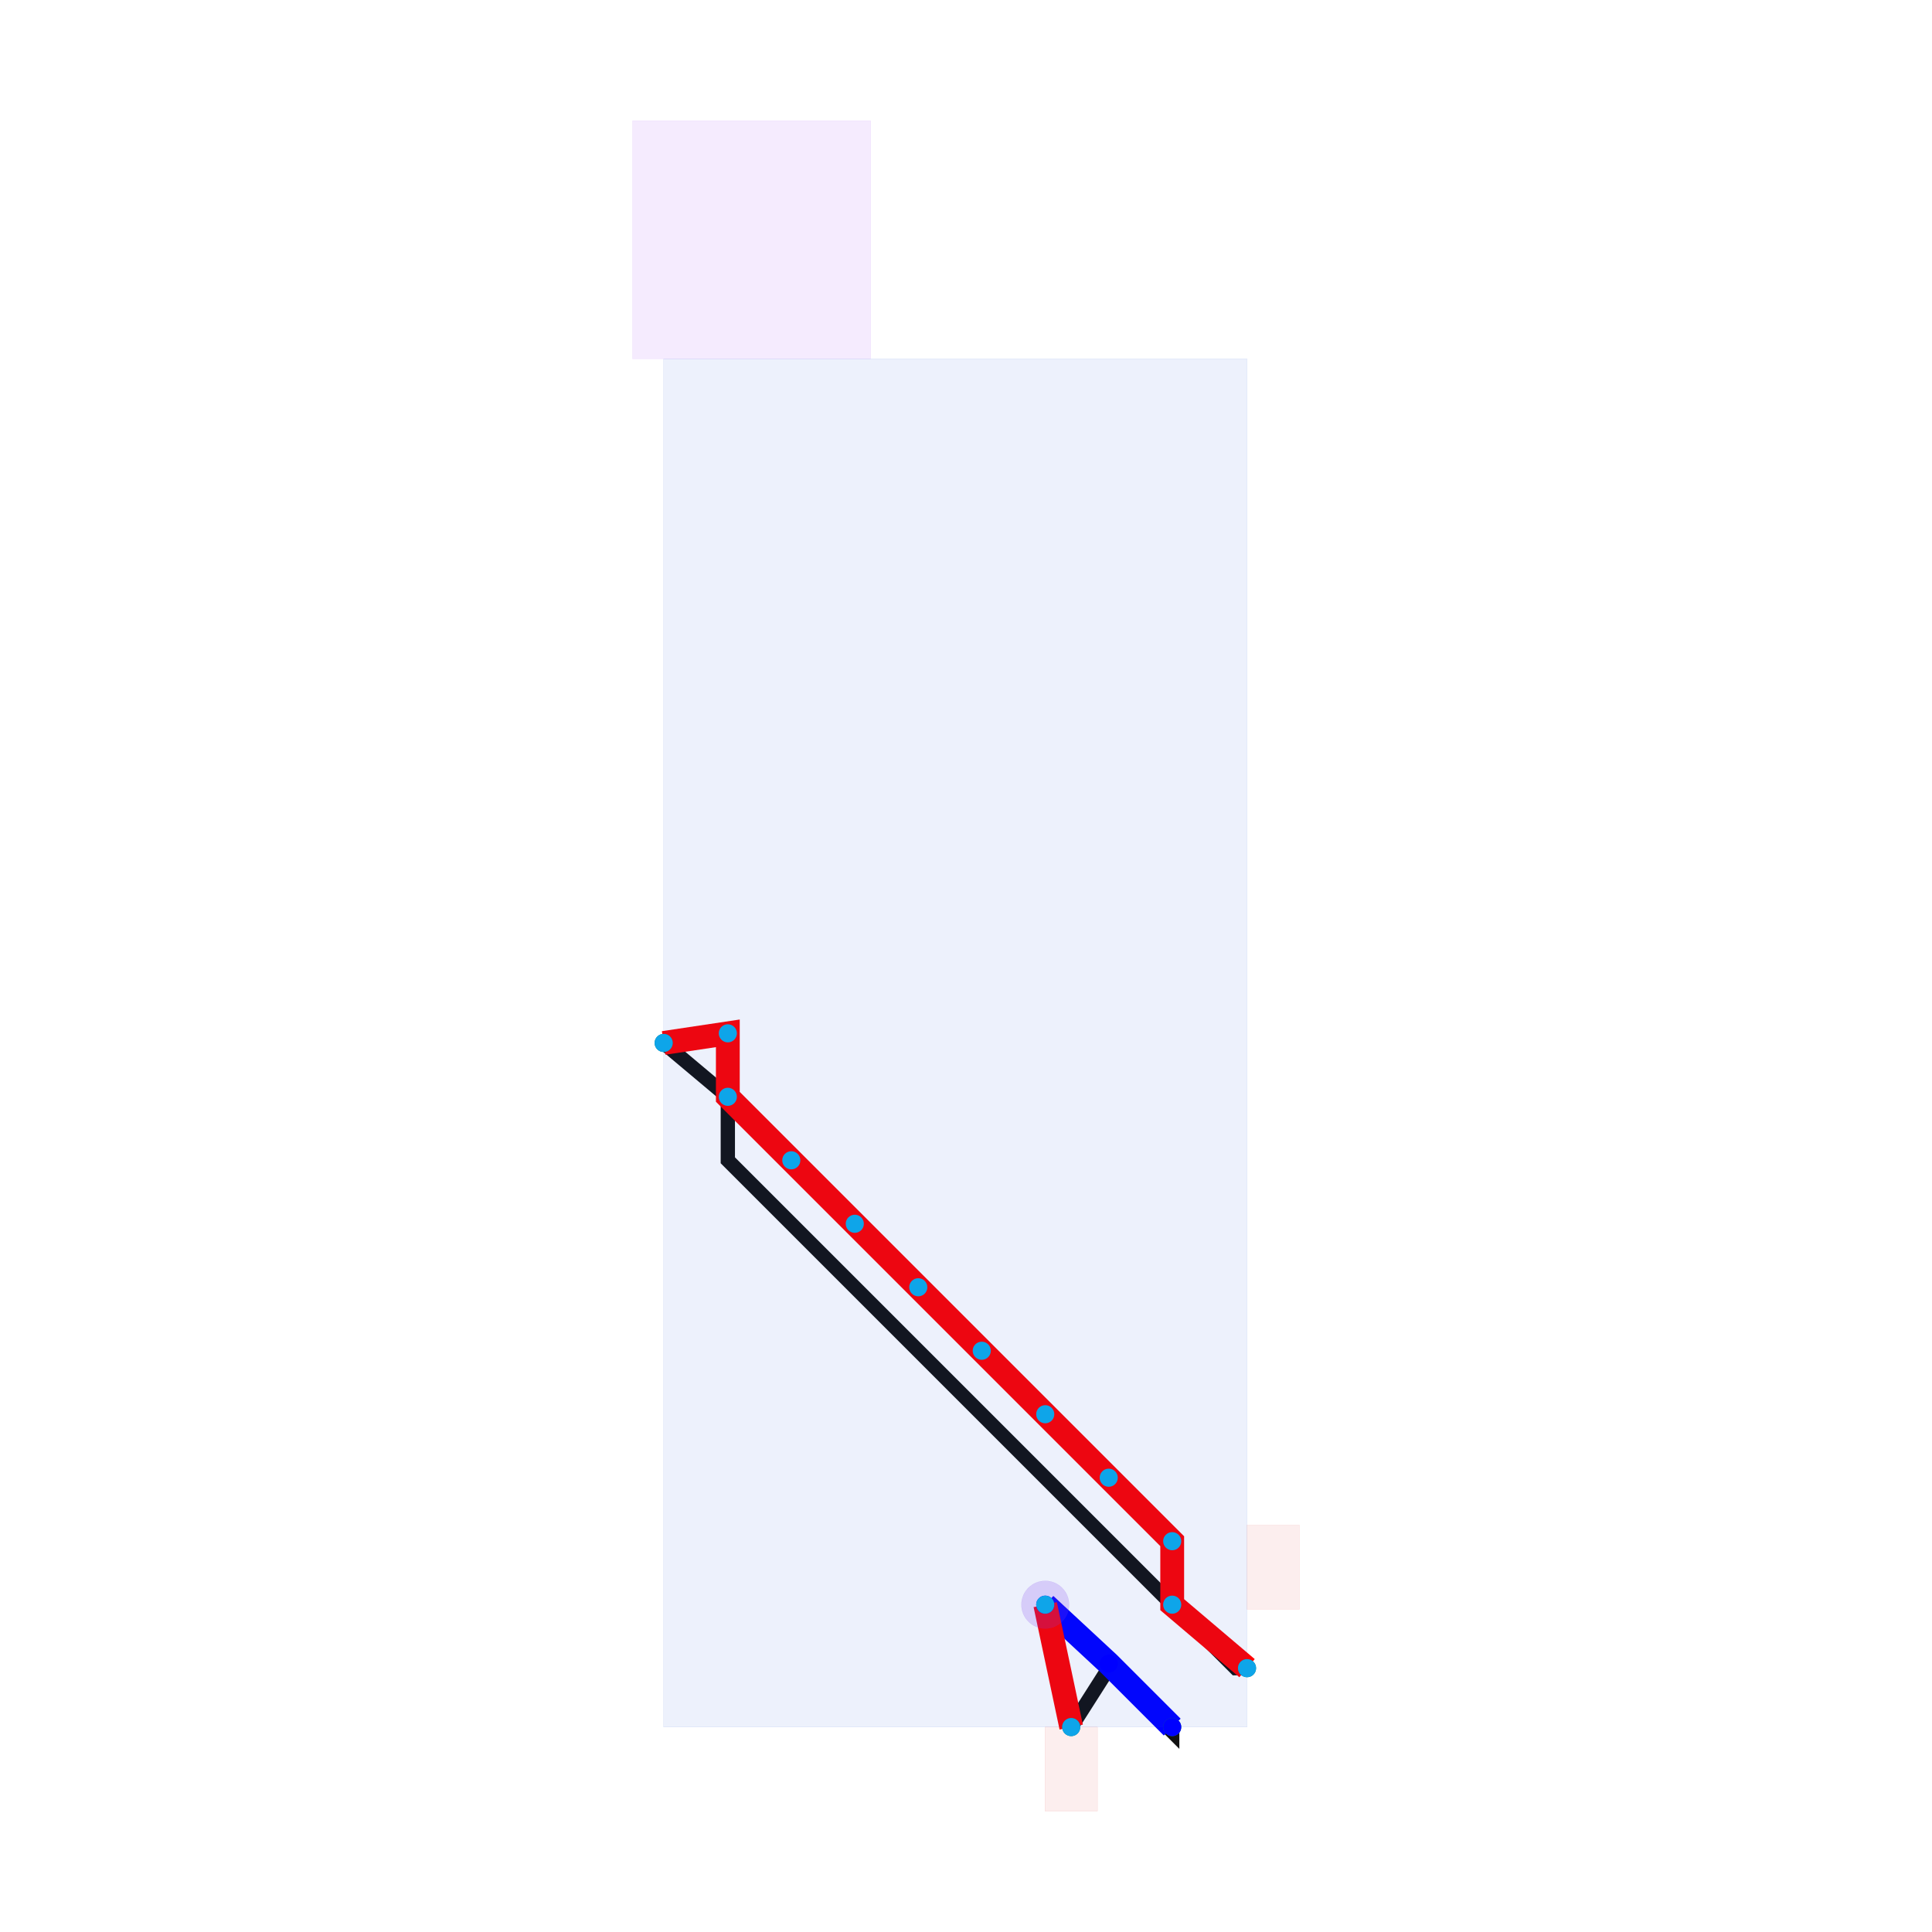
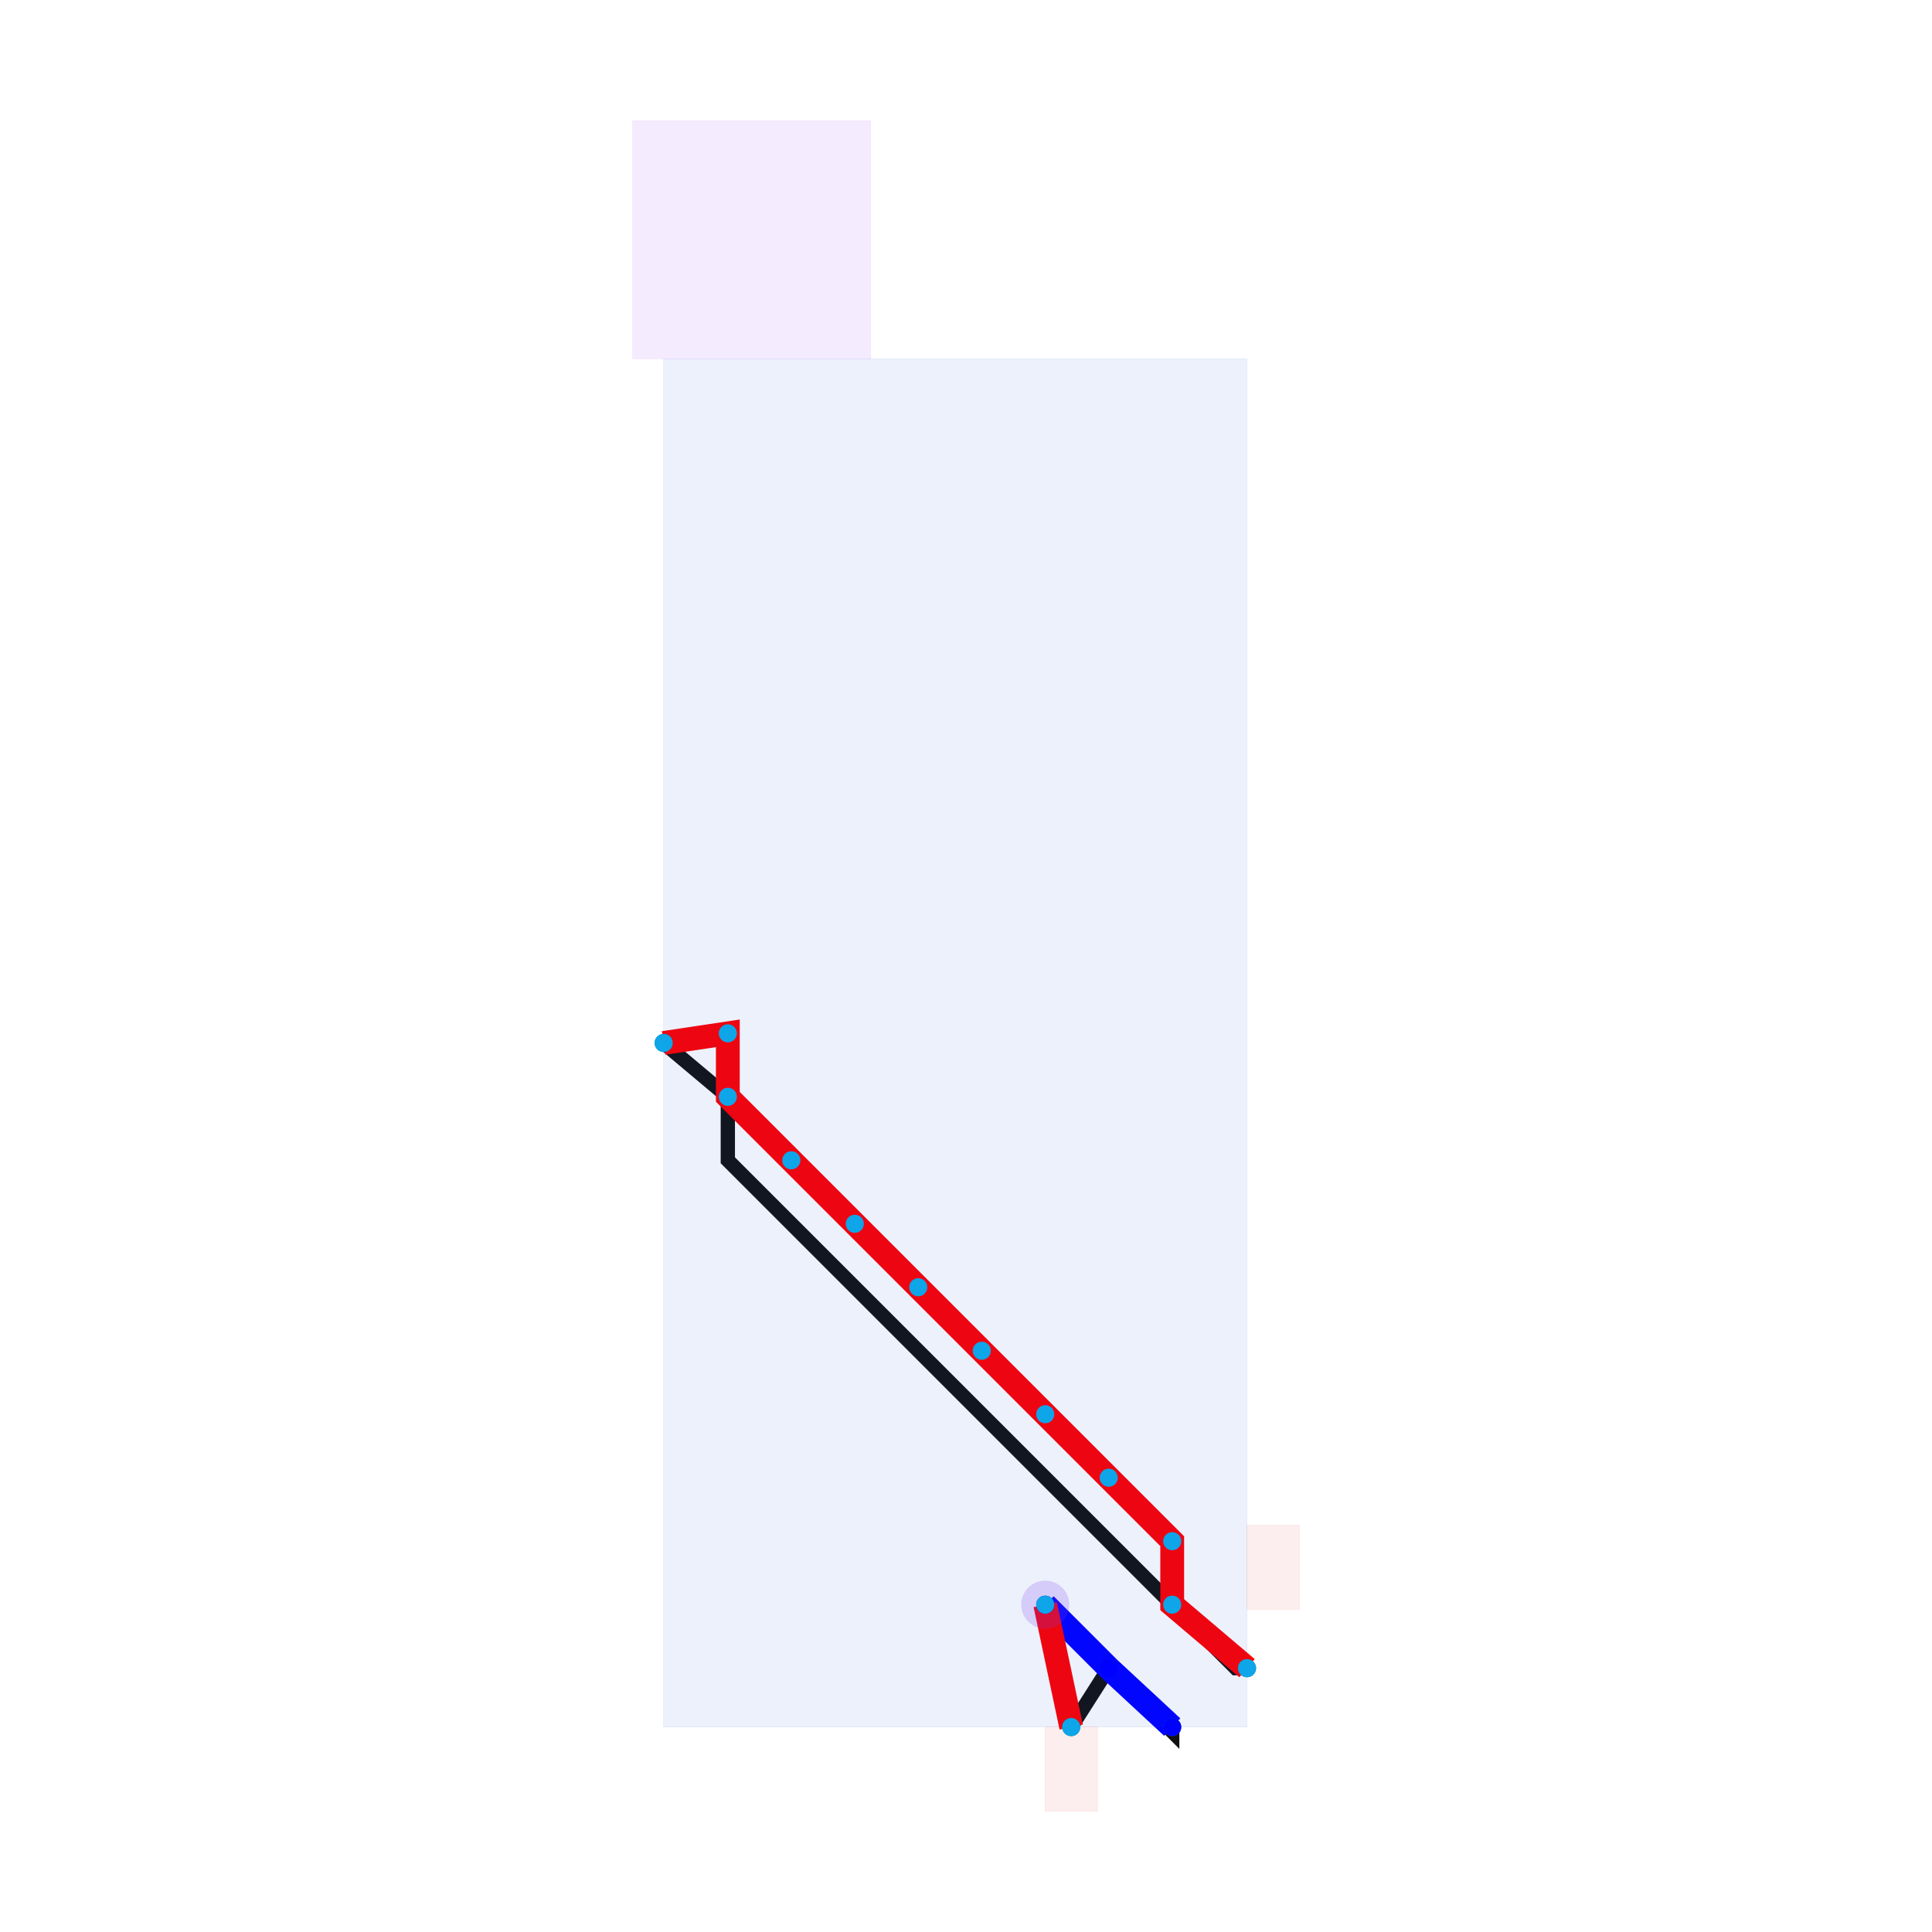
<svg xmlns="http://www.w3.org/2000/svg" width="640" height="640" viewBox="0 0 640 640">
  <rect width="100%" height="100%" fill="white" />
  <g>
    <polyline data-points="17,-5.3712310601229385 17,-5.4 16.6,-5" data-type="line" data-label="original:source_net_8_mst2" points="388.31,572.118 388.31,573.631 367.28,552.601" fill="none" stroke="#111111" stroke-width="4.732" />
  </g>
  <g>
    <polyline data-points="16.6,-5 16.6,-5 16.36360389693211,-5.3712310601229385" data-type="line" data-label="original:source_net_8_mst2" points="367.28,552.601 367.28,552.601 354.852,572.118" fill="none" stroke="#111111" stroke-width="4.732" />
  </g>
  <g>
    <polyline data-points="17.471396103067896,-5 17.400000000000002,-5 17.000000000000004,-4.6 16.600000000000005,-4.199999999999999 16.200000000000006,-3.7999999999999994 15.800000000000006,-3.3999999999999995 15.400000000000006,-2.9999999999999996 15.000000000000005,-2.5999999999999996 14.600000000000005,-2.1999999999999997 14.200000000000005,-1.7999999999999998 14.200000000000005,-1.4 13.795710678118656,-1.0606155300614697" data-type="line" data-label="original:source_net_10_mst1" points="413.093,552.601 409.34,552.601 388.31,531.571 367.28,510.541 346.251,489.512 325.221,468.482 304.191,447.452 283.161,426.422 262.131,405.392 241.102,384.363 241.102,363.333 219.846,345.49" fill="none" stroke="#111111" stroke-width="4.732" />
  </g>
  <g>
-     <polyline data-points="17,-5.3712310601229385 16.6,-4.971231060122938 16.200000000000003,-4.6" data-type="line" data-label="source_net_8_mst2" points="388.31,572.118 367.28,551.088 346.251,531.571" fill="none" stroke="#0000FF" stroke-width="7.886" />
+     <polyline data-points="17,-5.3712310601229385 16.6,-5 16.200000000000003,-4.6" data-type="line" data-label="source_net_8_mst2" points="388.31,572.118 367.28,552.601 346.251,531.571" fill="none" stroke="#0000FF" stroke-width="7.886" />
  </g>
  <g>
    <polyline data-points="16.200000000000003,-4.6 16.200000000000003,-4.6 16.36360389693211,-5.3712310601229385" data-type="line" data-label="source_net_8_mst2" points="346.251,531.571 346.251,531.571 354.852,572.118" fill="none" stroke="#FF0000" stroke-width="7.886" />
  </g>
  <g>
    <polyline data-points="17.471396103067896,-5 17.000000000000004,-4.6 17.000000000000004,-4.199999999999999 16.600000000000005,-3.7999999999999994 16.200000000000006,-3.3999999999999995 15.800000000000006,-2.9999999999999996 15.400000000000006,-2.5999999999999996 15.000000000000005,-2.1999999999999997 14.600000000000005,-1.7999999999999998 14.200000000000005,-1.4 14.200000000000005,-0.9999999999999999 13.795710678118656,-1.0606155300614697" data-type="line" data-label="source_net_10_mst1" points="413.093,552.601 388.31,531.571 388.31,510.541 367.28,489.512 346.251,468.482 325.221,447.452 304.191,426.422 283.161,405.392 262.131,384.363 241.102,363.333 241.102,342.303 219.846,345.49" fill="none" stroke="#FF0000" stroke-width="7.886" />
  </g>
  <g>
    <rect data-type="rect" data-label="cmn_22" data-x="15.633553390593276" data-y="-1.0606155300614697" x="219.846" y="118.862" width="193.247" height="453.257" fill="rgba(29, 78, 216, 0.08)" stroke="#1d4ed8" stroke-width="0.019" />
  </g>
  <g>
    <rect data-type="rect" data-label="obstacle:rect:0" data-x="16.36360389693211" data-y="-5.636396103067893" x="346.177" y="572.118" width="17.35" height="27.882" fill="rgba(220, 38, 38, 0.08)" stroke="#dc2626" stroke-width="0.019" />
  </g>
  <g>
    <rect data-type="rect" data-label="obstacle:oval:1" data-x="14.35" data-y="4" x="209.557" y="40" width="78.862" height="78.862" fill="rgba(168, 85, 247, 0.12)" stroke="#a855f7" stroke-width="0.019" />
  </g>
  <g>
    <rect data-type="rect" data-label="obstacle:rect:2" data-x="17.63639610306789" data-y="-4.363603896932107" x="413.093" y="505.202" width="17.35" height="27.882" fill="rgba(220, 38, 38, 0.08)" stroke="#dc2626" stroke-width="0.019" />
  </g>
  <circle data-type="circle" data-label="" data-x="16.200000000000003" data-y="-4.6" cx="346.251" cy="531.571" r="7.886" fill="rgba(124, 58, 237, 0.2)" stroke="#7c3aed" stroke-width="0.019" />
  <g>
    <circle data-type="point" data-label="source_net_8_mst2" data-x="17" data-y="-5.3712310601229385" cx="388.31" cy="572.118" r="3" fill="#0f766e" />
  </g>
  <g>
    <circle data-type="point" data-label="source_net_8_mst2" data-x="16.36360389693211" data-y="-5.371231060122938" cx="354.852" cy="572.118" r="3" fill="#0f766e" />
  </g>
  <g>
    <circle data-type="point" data-label="source_net_10_mst1" data-x="13.795710678118656" data-y="-1.0606155300614697" cx="219.846" cy="345.49" r="3" fill="#0f766e" />
  </g>
  <g>
    <circle data-type="point" data-label="source_net_10_mst1" data-x="17.471396103067892" data-y="-5" cx="413.093" cy="552.601" r="3" fill="#0f766e" />
  </g>
  <g>
    <circle data-type="point" data-label="" data-x="17" data-y="-5.3712310601229385" cx="388.31" cy="572.118" r="3" fill="#0000FF" />
  </g>
  <g>
-     <circle data-type="point" data-label="" data-x="16.6" data-y="-4.971231060122938" cx="367.28" cy="551.088" r="3" fill="#0000FF" />
+     <circle data-type="point" data-label="" data-x="16.6" data-y="-5" cx="367.28" cy="552.601" r="3" fill="#0000FF" />
  </g>
  <g>
    <circle data-type="point" data-label="" data-x="16.200000000000003" data-y="-4.6" cx="346.251" cy="531.571" r="3" fill="#0000FF" />
  </g>
  <g>
    <circle data-type="point" data-label="" data-x="16.200000000000003" data-y="-4.6" cx="346.251" cy="531.571" r="3" fill="#0ea5e9" />
  </g>
  <g>
    <circle data-type="point" data-label="" data-x="16.36360389693211" data-y="-5.3712310601229385" cx="354.852" cy="572.118" r="3" fill="#0ea5e9" />
  </g>
  <g>
    <circle data-type="point" data-label="" data-x="17.471396103067896" data-y="-5" cx="413.093" cy="552.601" r="3" fill="#0ea5e9" />
  </g>
  <g>
    <circle data-type="point" data-label="" data-x="17.000000000000004" data-y="-4.6" cx="388.31" cy="531.571" r="3" fill="#0ea5e9" />
  </g>
  <g>
    <circle data-type="point" data-label="" data-x="17.000000000000004" data-y="-4.199999999999999" cx="388.31" cy="510.541" r="3" fill="#0ea5e9" />
  </g>
  <g>
    <circle data-type="point" data-label="" data-x="16.600000000000005" data-y="-3.7999999999999994" cx="367.28" cy="489.512" r="3" fill="#0ea5e9" />
  </g>
  <g>
    <circle data-type="point" data-label="" data-x="16.200000000000006" data-y="-3.3999999999999995" cx="346.251" cy="468.482" r="3" fill="#0ea5e9" />
  </g>
  <g>
    <circle data-type="point" data-label="" data-x="15.800000000000006" data-y="-2.9999999999999996" cx="325.221" cy="447.452" r="3" fill="#0ea5e9" />
  </g>
  <g>
    <circle data-type="point" data-label="" data-x="15.400000000000006" data-y="-2.5999999999999996" cx="304.191" cy="426.422" r="3" fill="#0ea5e9" />
  </g>
  <g>
    <circle data-type="point" data-label="" data-x="15.000000000000005" data-y="-2.1999999999999997" cx="283.161" cy="405.392" r="3" fill="#0ea5e9" />
  </g>
  <g>
    <circle data-type="point" data-label="" data-x="14.600000000000005" data-y="-1.7999999999999998" cx="262.131" cy="384.363" r="3" fill="#0ea5e9" />
  </g>
  <g>
    <circle data-type="point" data-label="" data-x="14.200000000000005" data-y="-1.4" cx="241.102" cy="363.333" r="3" fill="#0ea5e9" />
  </g>
  <g>
    <circle data-type="point" data-label="" data-x="14.200000000000005" data-y="-0.9999999999999999" cx="241.102" cy="342.303" r="3" fill="#0ea5e9" />
  </g>
  <g>
    <circle data-type="point" data-label="" data-x="13.795710678118656" data-y="-1.0606155300614697" cx="219.846" cy="345.49" r="3" fill="#0ea5e9" />
  </g>
  <g id="crosshair" style="display: none">
    <line id="crosshair-h" y1="0" y2="640" stroke="#666" stroke-width="0.5" />
    <line id="crosshair-v" x1="0" x2="640" stroke="#666" stroke-width="0.5" />
    <text id="coordinates" font-family="monospace" font-size="12" fill="#666" />
  </g>
</svg>
